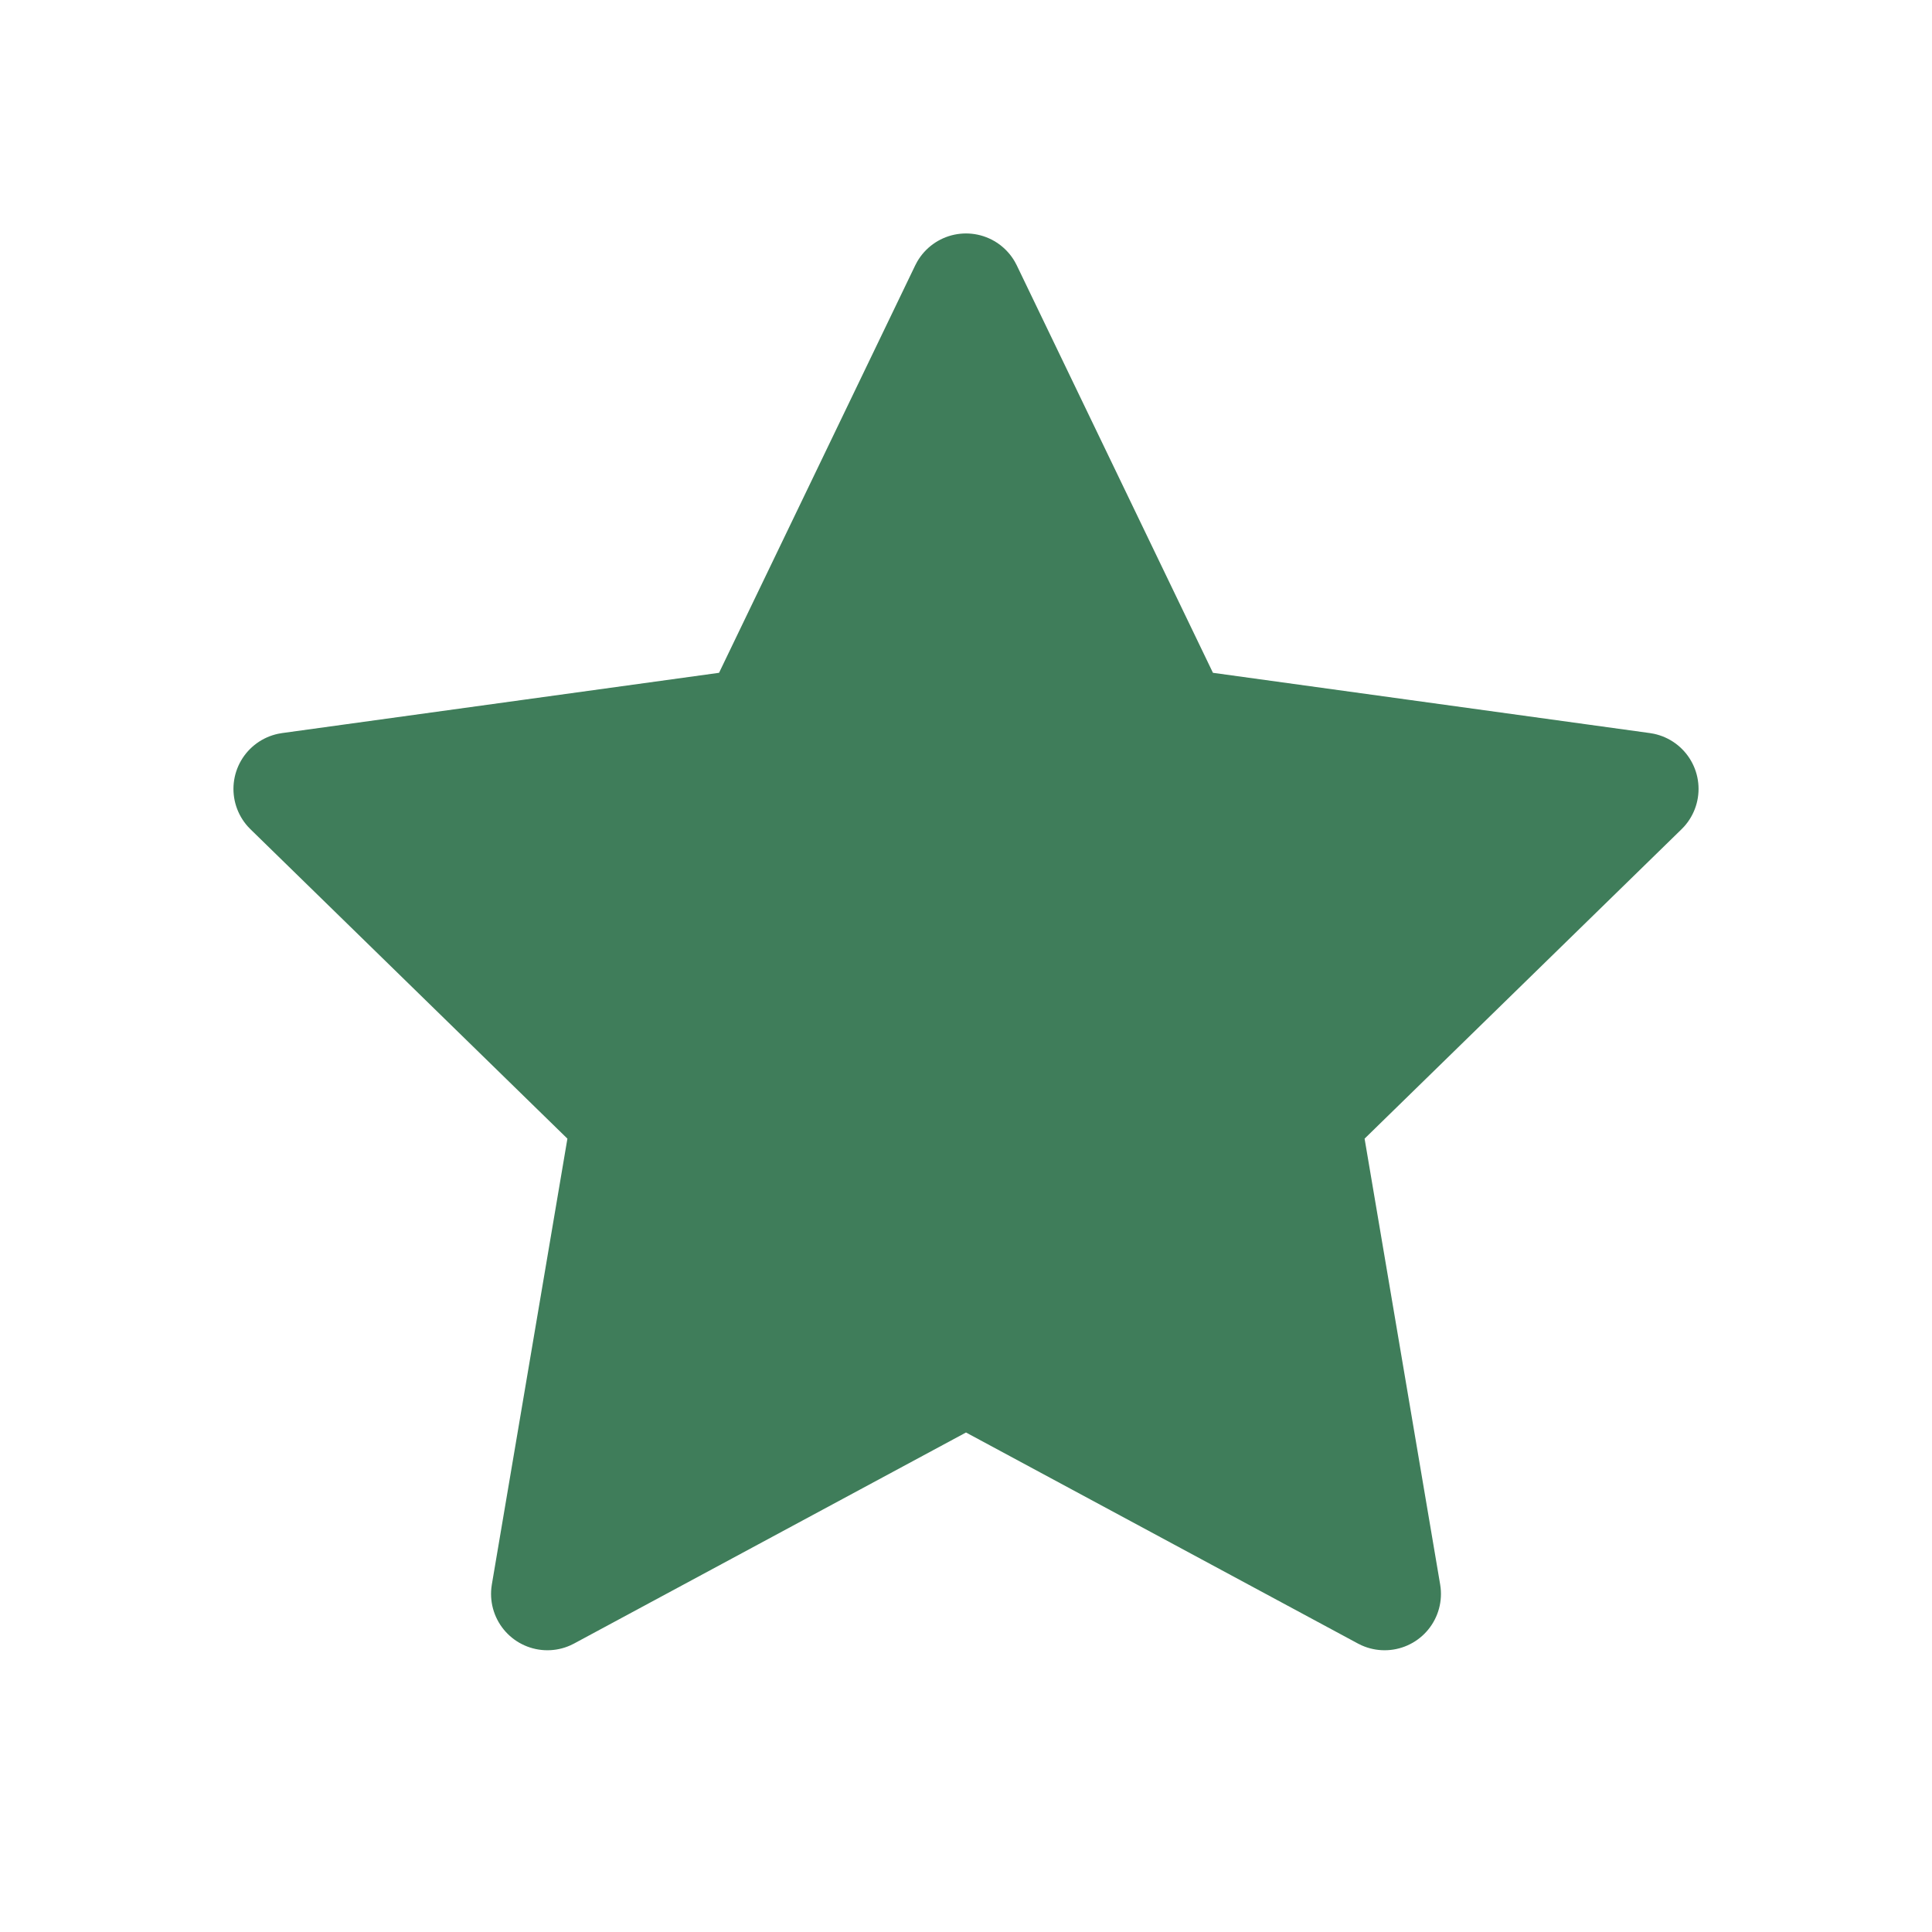
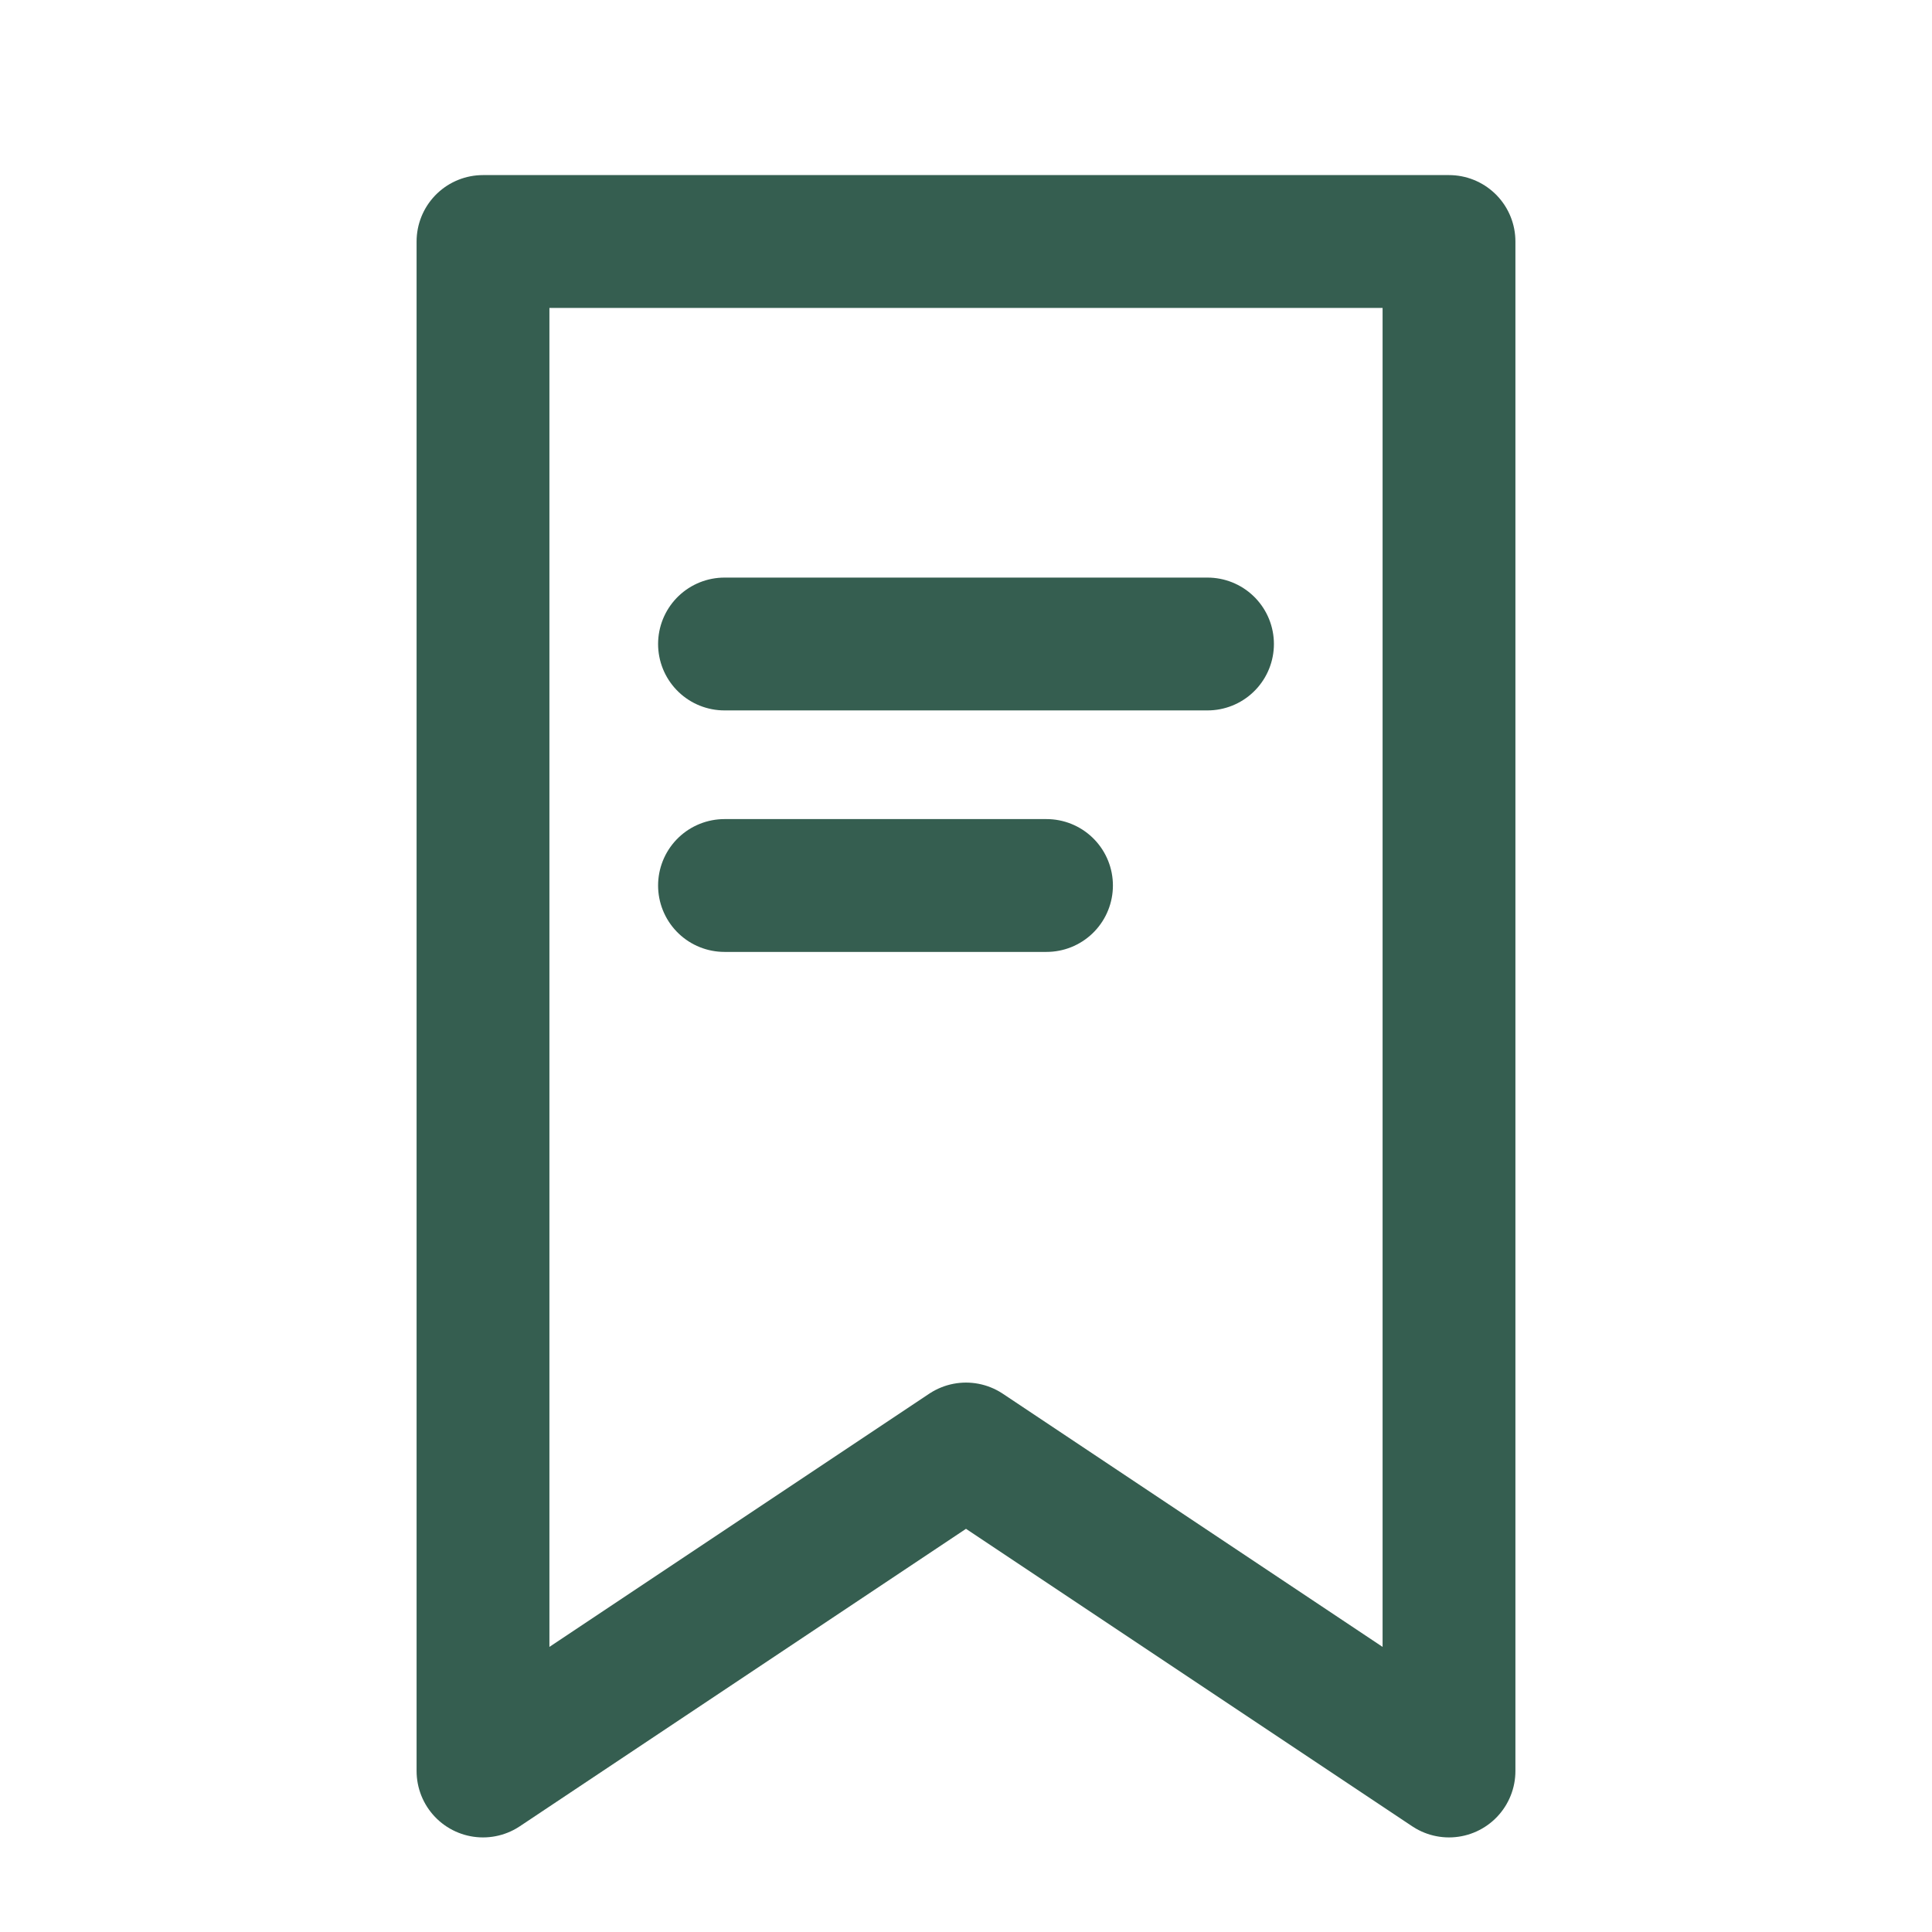
- <svg xmlns="http://www.w3.org/2000/svg" viewBox="0 0 24 24" fill="#3F7D5A" stroke="#3F7D5A" stroke-width="1.4" stroke-linecap="round" stroke-linejoin="round">
-   <path d="m12 3.6 2.6 5.4 5.8.8-4.2 4.1 1 5.9-5.2-2.8-5.2 2.8 1-5.9L3.6 9.8l5.8-.8z" />
+ <svg xmlns="http://www.w3.org/2000/svg" class="app-icon" viewBox="0 0 24 24" fill="none" stroke="#355E50" stroke-width="1.65" stroke-linecap="round" stroke-linejoin="round" aria-hidden="true">
+   <path d="M6 3h12v19l-6-4-6 4ZM9 8h6M9 11h4" />
</svg>
